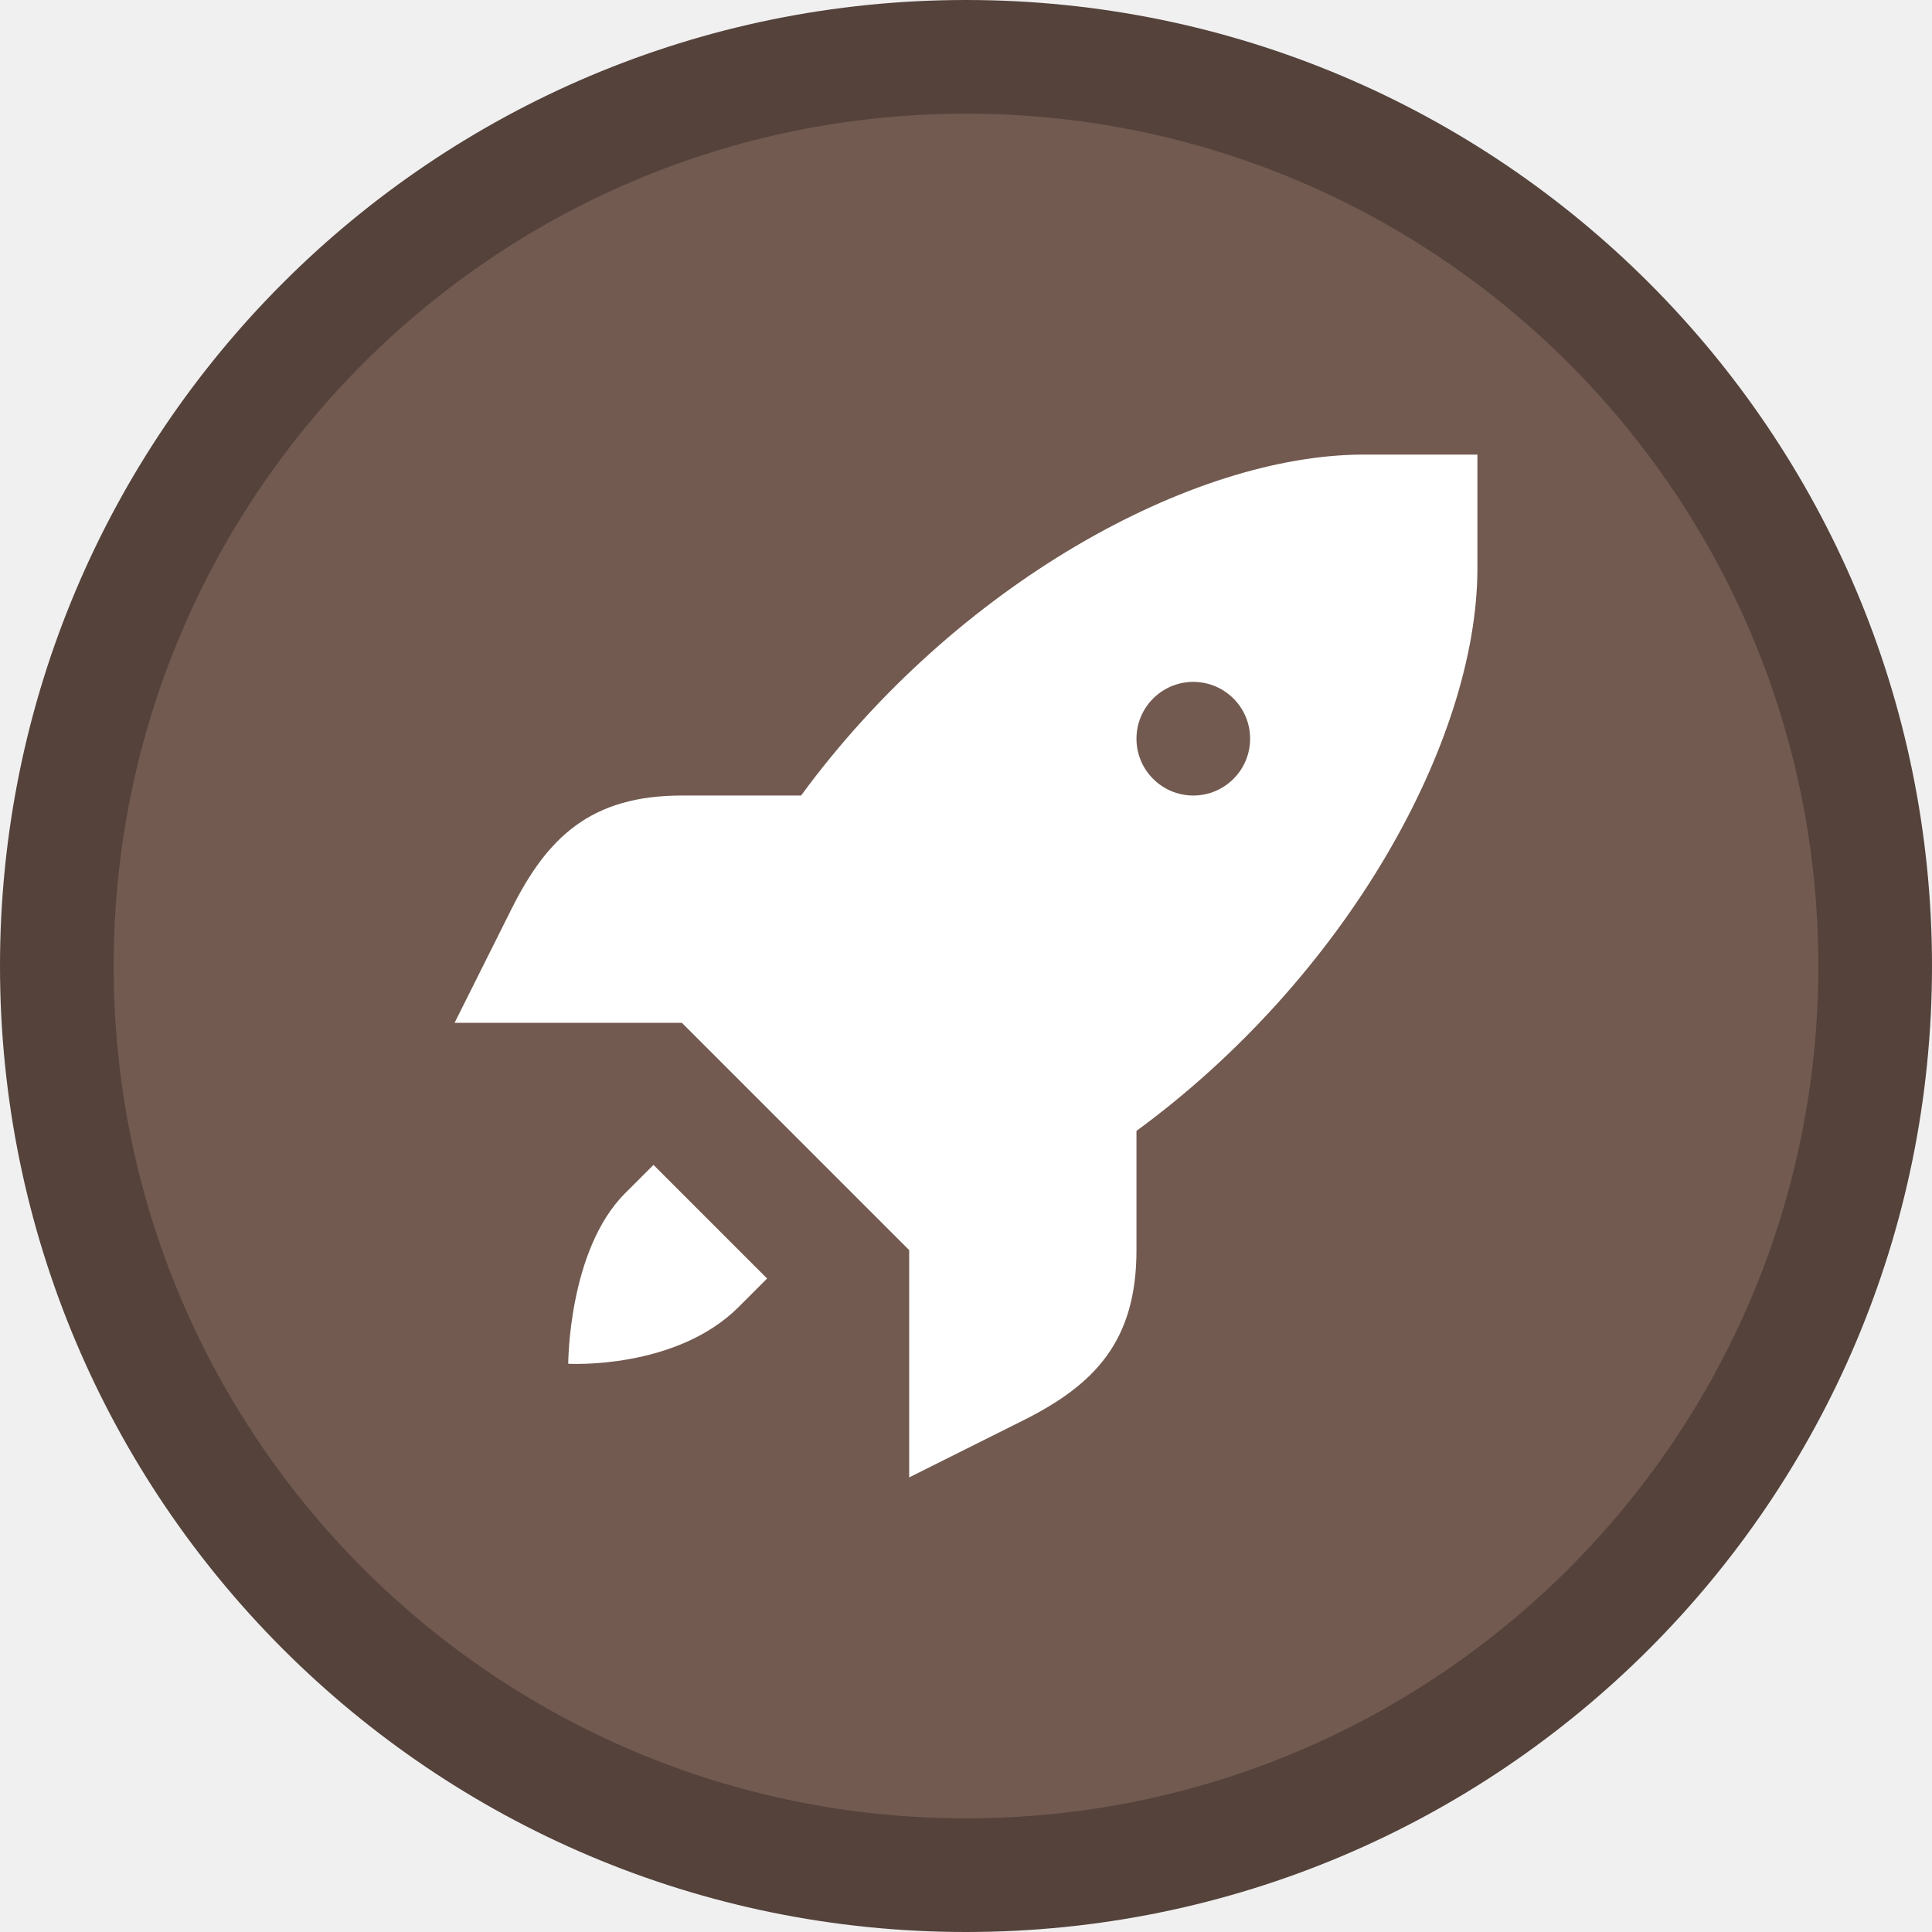
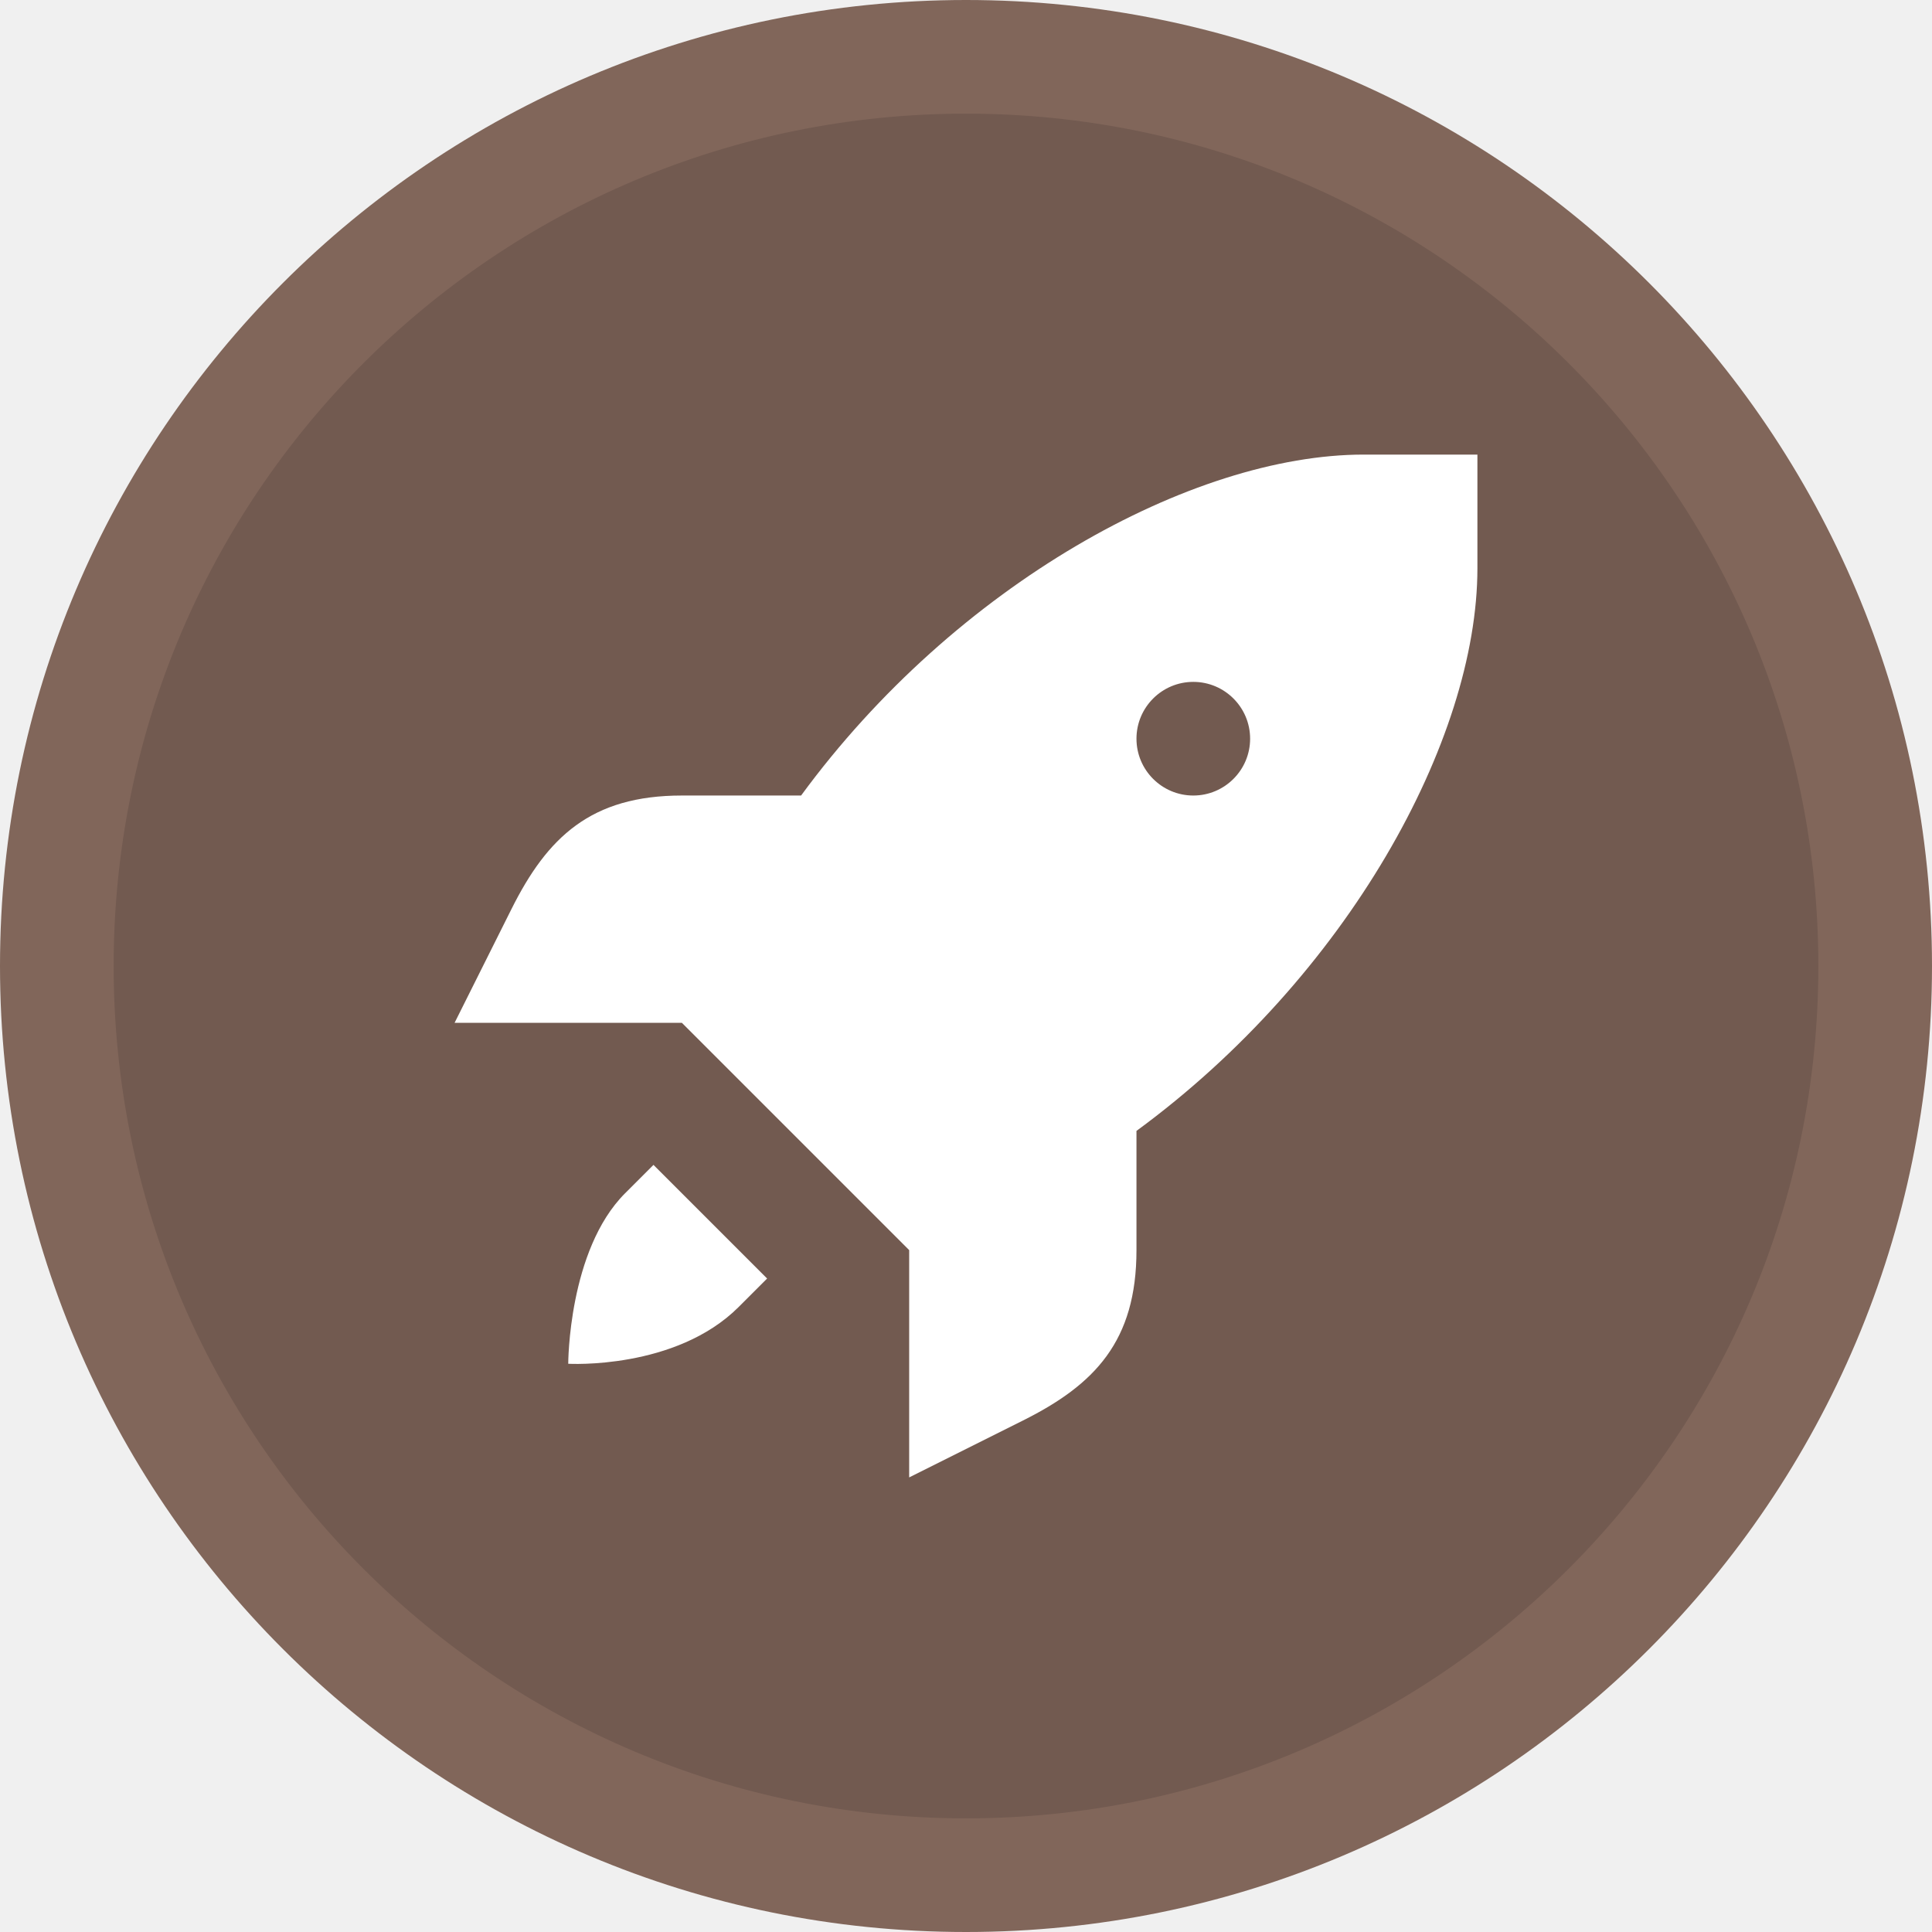
<svg xmlns="http://www.w3.org/2000/svg" viewBox="0 0 17 17" height="17" width="17">
  <rect fill="none" x="0" y="0" width="17" height="17" />
-   <rect x="1" y="1" rx="7.5" ry="7.5" width="15" height="15" stroke="#54423b" style="stroke-linejoin:round;stroke-miterlimit:4;" fill="#54423b" stroke-width="2" />
+   <rect x="1" y="1" rx="7.5" ry="7.5" width="15" height="15" stroke="#81665a" style="stroke-linejoin:round;stroke-miterlimit:4;" fill="#81665a" stroke-width="2" />
  <rect x="1" y="1" width="15" height="15" rx="7.5" ry="7.5" fill="#725a50" />
  <path fill="#fff" transform="translate(3 3)" d="M9,1C7.488,1,5.408,2.146,4.049,4H3C2.199,4,1.816,4.367,1.5,5L1,6h1h1l1,1l1,1v1v1l1-0.5  C6.633,9.184,7,8.801,7,8V6.951C8.854,5.592,10,3.512,10,2V1H9z M7.5,3C7.776,3,8,3.224,8,3.5S7.776,4,7.5,4  S7,3.776,7,3.5S7.224,3,7.5,3z M2.75,7.25L2.5,7.5C2,8,2,9,2,9s0.945,0.055,1.5-0.5l0.25-0.25L2.75,7.25z" />
</svg>
